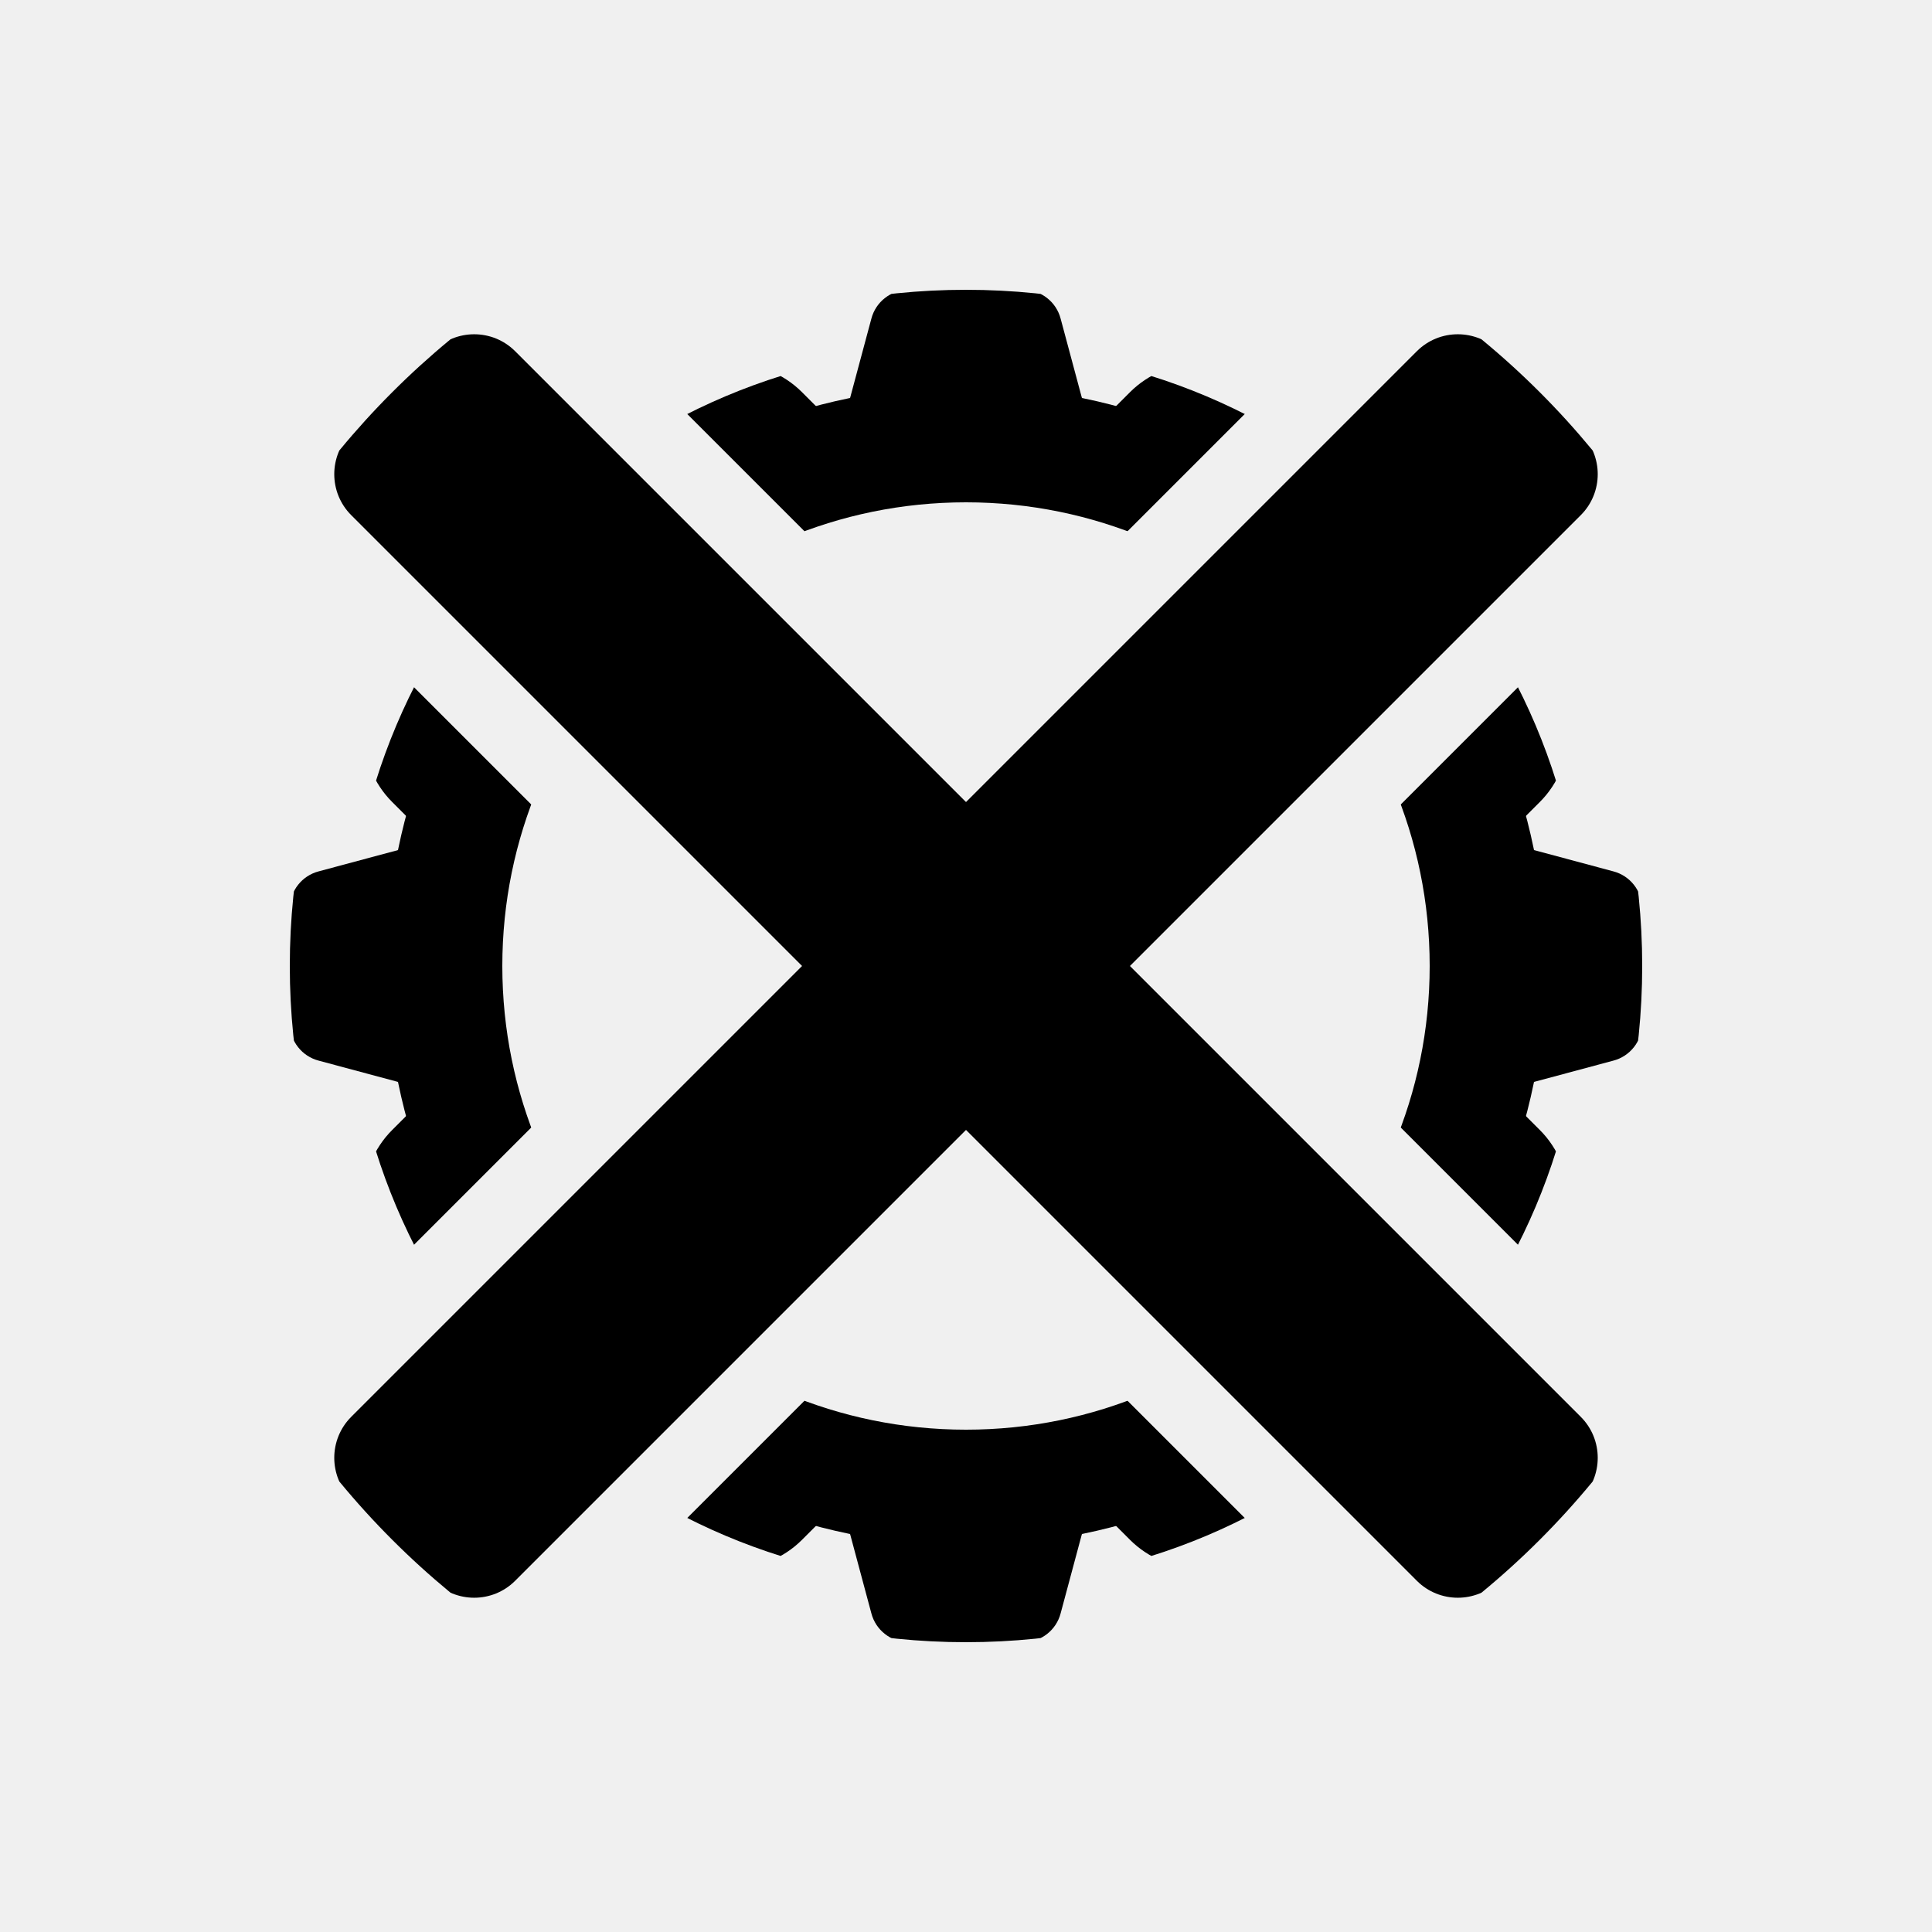
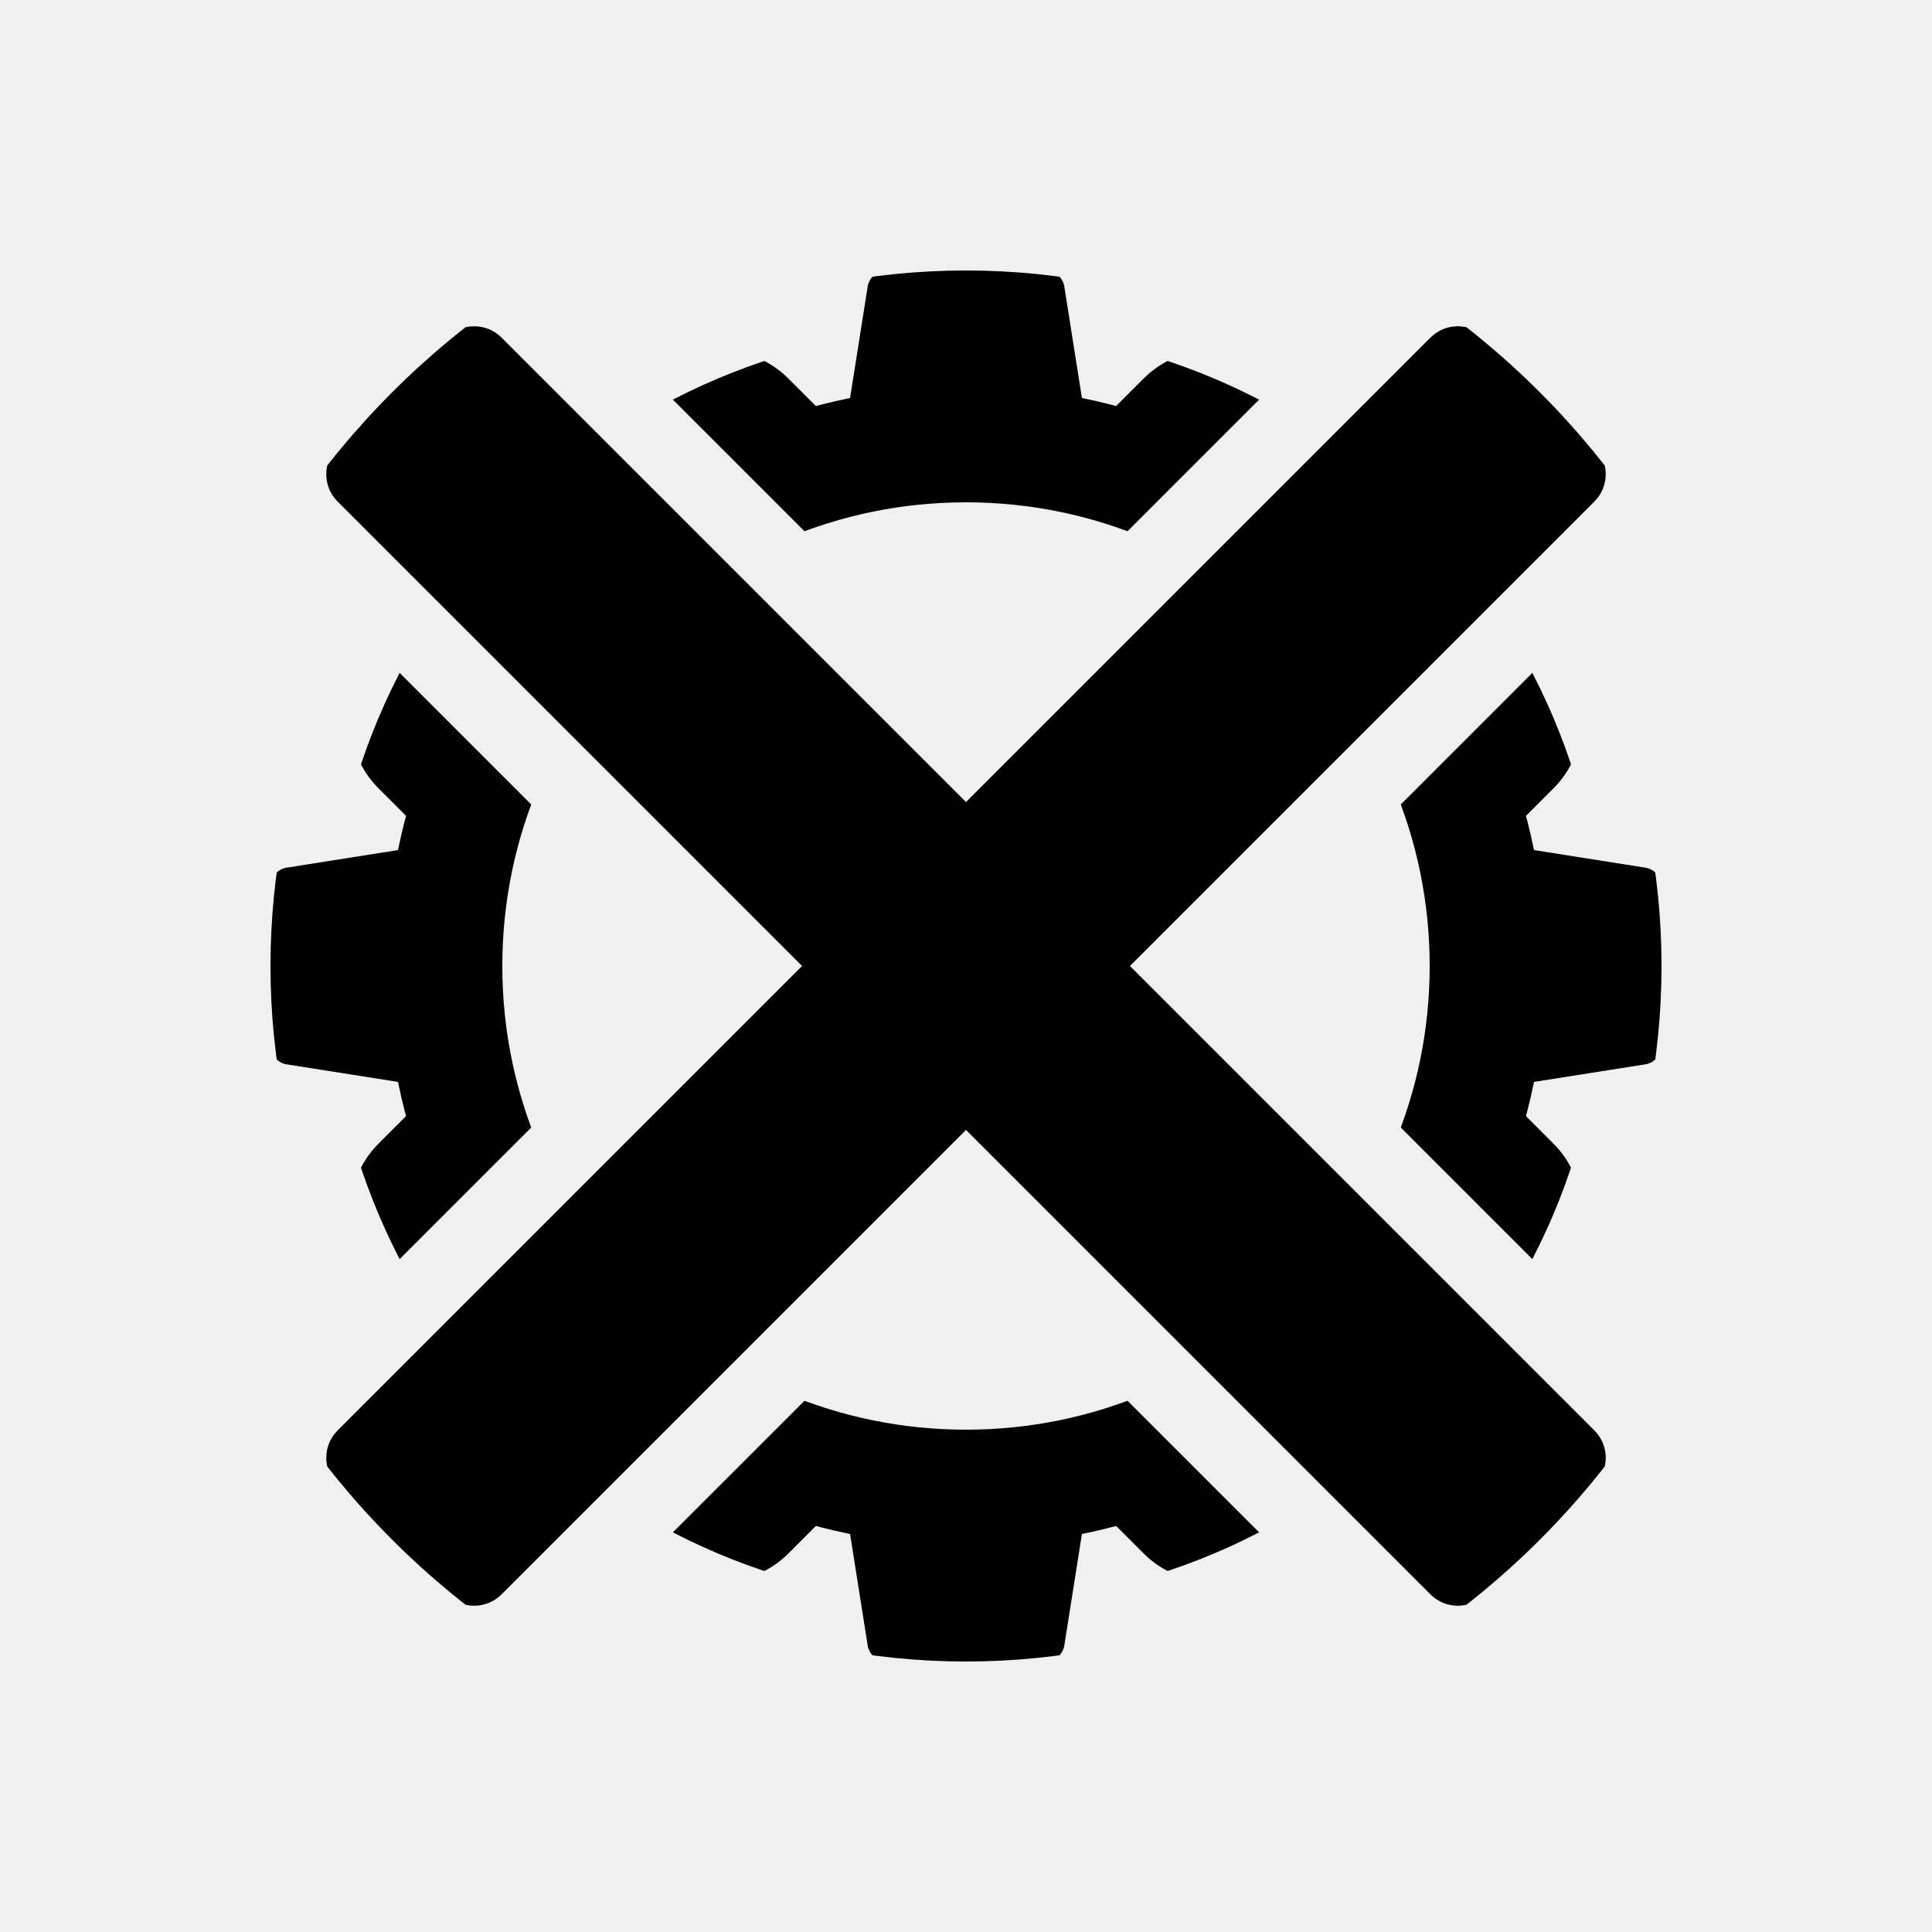
<svg xmlns="http://www.w3.org/2000/svg" width="2048" height="2048" viewBox="0 0 1 1">
  <defs>
-     <rect id="diagonal-bar" x="0.18" y="0.35" width="0.64" height="0.3" rx="0.05" />
-     <rect id="x-bar" x="0.08" y="0.44" width="0.84" height="0.12" rx="0.03" />
-     <rect id="gap-bar" x="0.04" y="0.4" width="0.92" height="0.2" rx="0.07" />
+     <rect id="diagonal-bar" x="0.17" y="0.35" width="0.66" height="0.3" rx="0.05" />
+     <rect id="x-bar" x="0.08" y="0.44" width="0.84" height="0.12" rx="0.02" />
+     <rect id="gap-bar" x="0.04" y="0.4" width="0.92" height="0.2" rx="0.06" />
    <clipPath id="axis-limit">
-       <circle cx="0.5" cy="0.5" r="0.35" />
+       <circle cx="0.5" cy="0.5" r="0.36" />
    </clipPath>
    <clipPath id="diagonal-limit">
-       <circle cx="0.5" cy="0.5" r="0.32" />
+       <circle cx="0.5" cy="0.5" r="0.33" />
    </clipPath>
    <clipPath id="x-limit">
      <circle cx="0.5" cy="0.5" r="0.42" />
    </clipPath>
    <clipPath id="gap-limit">
      <circle cx="0.5" cy="0.5" r="0.46" />
    </clipPath>
-     <path id="axis-tooth" d="M 0.794 0.44 L 0.835 0.451 A 0.02 0.02 0 0 1 0.85 0.47 L 0.85 0.53 A 0.02 0.02 0 0 1 0.835 0.549 L 0.794 0.56 Z" />
+     <path id="axis-tooth" d="M 0.794 0.44 L 0.851 0.449 A 0.01 0.01 0 0 1 0.86 0.459 L 0.86 0.541 A 0.01 0.01 0 0 1 0.851 0.551 L 0.794 0.56 Z" />
    <g id="axis-teeth" clip-path="url(#axis-limit)">
      <use href="#axis-tooth" />
      <use href="#axis-tooth" transform="rotate(90 .5 .5)" />
      <use href="#axis-tooth" transform="rotate(180 .5 .5)" />
      <use href="#axis-tooth" transform="rotate(270 .5 .5)" />
    </g>
    <g id="diagonal-teeth" clip-path="url(#diagonal-limit)">
      <use href="#diagonal-bar" transform="rotate(45 .5 .5)" />
      <use href="#diagonal-bar" transform="rotate(-45 .5 .5)" />
    </g>
    <g id="x-shape" clip-path="url(#x-limit)">
      <use href="#x-bar" transform="rotate(45 .5 .5)" />
      <use href="#x-bar" transform="rotate(-45 .5 .5)" />
    </g>
    <g id="gap-shape" clip-path="url(#gap-limit)">
      <use href="#gap-bar" transform="rotate(45 .5 .5)" />
      <use href="#gap-bar" transform="rotate(-45 .5 .5)" />
    </g>
    <mask id="cog-cutouts" x="0" y="0" width="1" height="1" maskUnits="userSpaceOnUse" maskContentUnits="userSpaceOnUse" mask-type="luminance">
      <rect width="1" height="1" fill="white" />
      <circle cx=".5" cy=".5" r="0.24" fill="black" />
      <use href="#gap-shape" fill="black" />
    </mask>
    <g id="cog-shape" mask="url(#cog-cutouts)">
      <circle cx=".5" cy=".5" r="0.3" />
      <use href="#axis-teeth" />
      <use href="#diagonal-teeth" />
    </g>
    <g id="complete-logo">
      <use href="#cog-shape" fill="#000000" />
      <use href="#x-shape" fill="#000000" />
    </g>
  </defs>
  <use href="#complete-logo" />
</svg>
